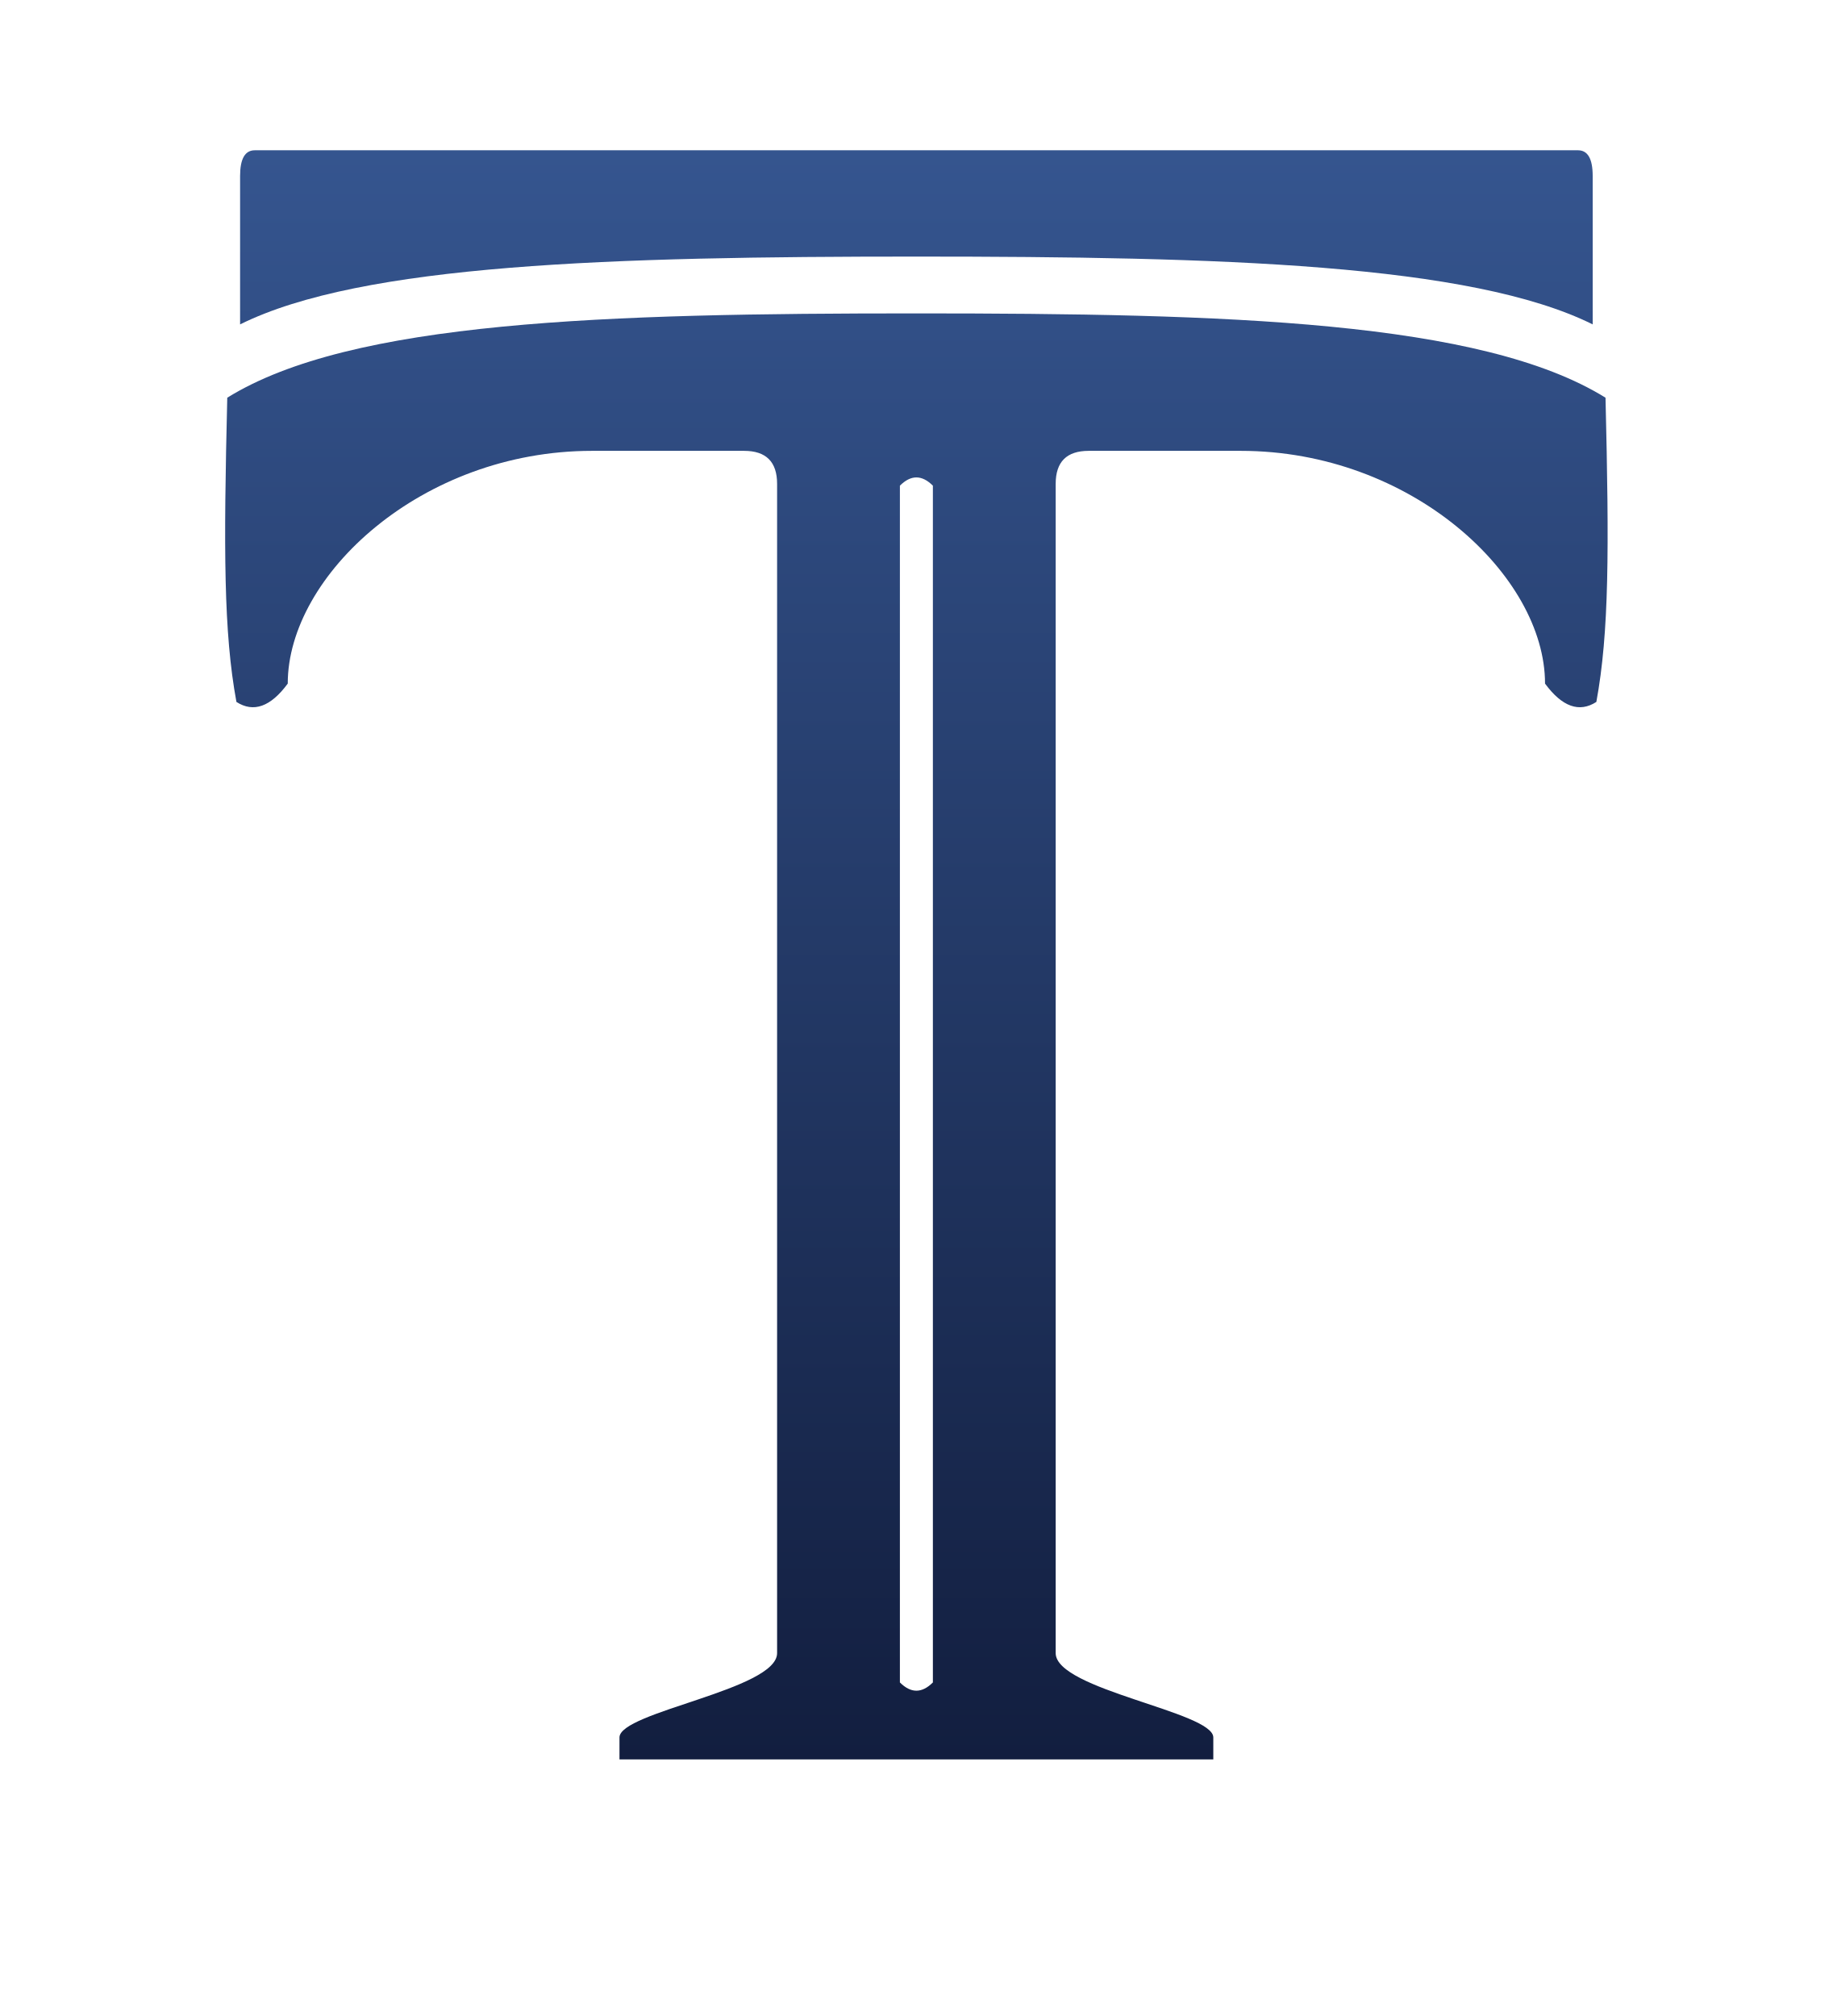
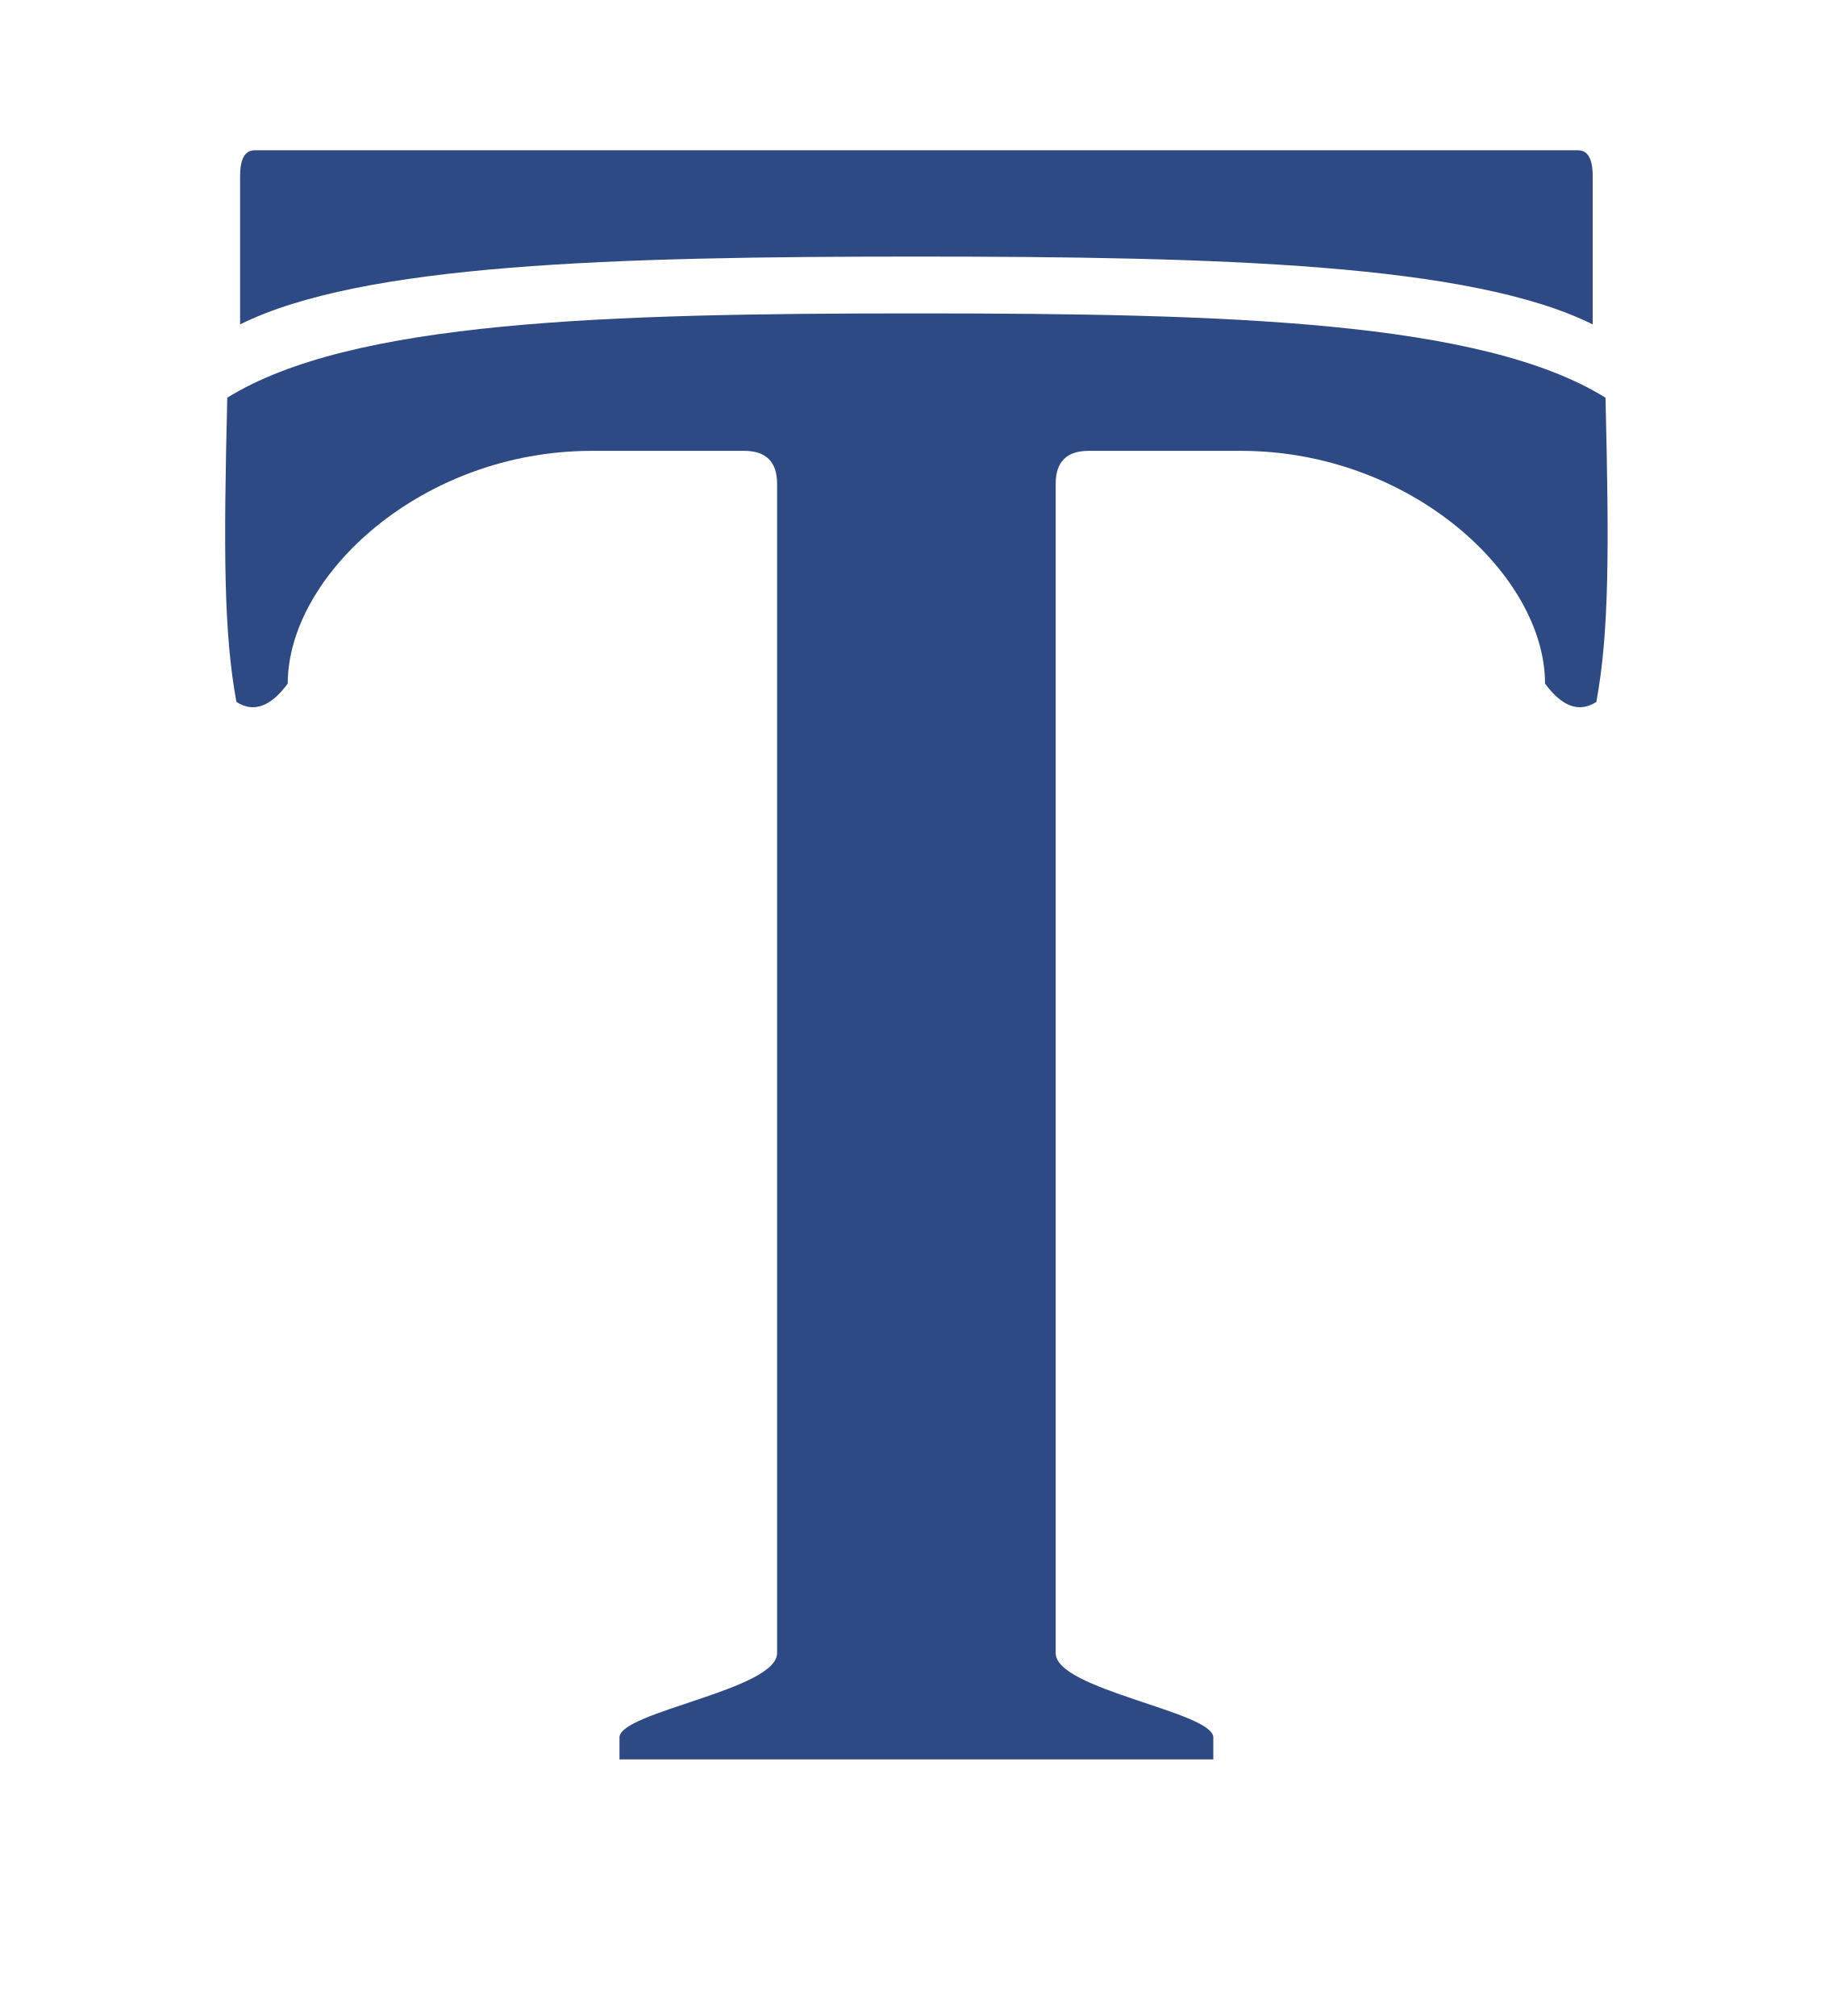
<svg xmlns="http://www.w3.org/2000/svg" viewBox="0 0 1000 1100" width="1000" height="1100" role="img" aria-labelledby="title desc">
-   <defs>
-     <linearGradient id="pillar-gradient" x1="500" y1="82" x2="500" y2="960" gradientUnits="userSpaceOnUse">
-       <stop offset="0%" stop-color="#35558F" />
-       <stop offset="100%" stop-color="#121E3F" />
-     </linearGradient>
-   </defs>
-   <g id="truestill-pillar-t" fill="url(#pillar-gradient)">
+   <g id="truestill-pillar-t" fill="#2E4A85">
    <path id="top-cap" d="       M 131 96       Q 131 82 139 82       H 861       Q 869 82 869 96       V 177       C 802.58 144 666.05 140 500 140       C 333.95 140 197.42 144 131 177       Z     " />
-     <path id="main-body" fill-rule="evenodd" clip-rule="evenodd" d="       M 124 217       C 191.68 175 330.8 171 500 171       C 669.2 171 808.32 175 876 217       C 878 300 878 345 871 383       Q 857.0 392 843 373       C 843 314 770 246 677 246       L 594 246       Q 576 246 576 264       V 902       C 576 922 662 934 662 948       V 960       H 338       V 948       C 338 934 424 922 424 902       V 264       Q 424 246 406 246       L 323 246       C 230 246 157 314 157 373       Q 143.0 392 129 383       C 122 345 122 300 124 217       Z            M 491 265       Q 500 256 509 265       V 918       Q 500 927 491 918       Z     " />
+     <path id="main-body" fill-rule="evenodd" clip-rule="evenodd" d="       M 124 217       C 191.68 175 330.8 171 500 171       C 669.2 171 808.32 175 876 217       C 878 300 878 345 871 383       Q 857.0 392 843 373       C 843 314 770 246 677 246       L 594 246       Q 576 246 576 264       V 902       C 576 922 662 934 662 948       V 960       H 338       V 948       C 338 934 424 922 424 902       V 264       Q 424 246 406 246       L 323 246       C 230 246 157 314 157 373       Q 143.0 392 129 383       C 122 345 122 300 124 217       Z     " />
  </g>
</svg>
